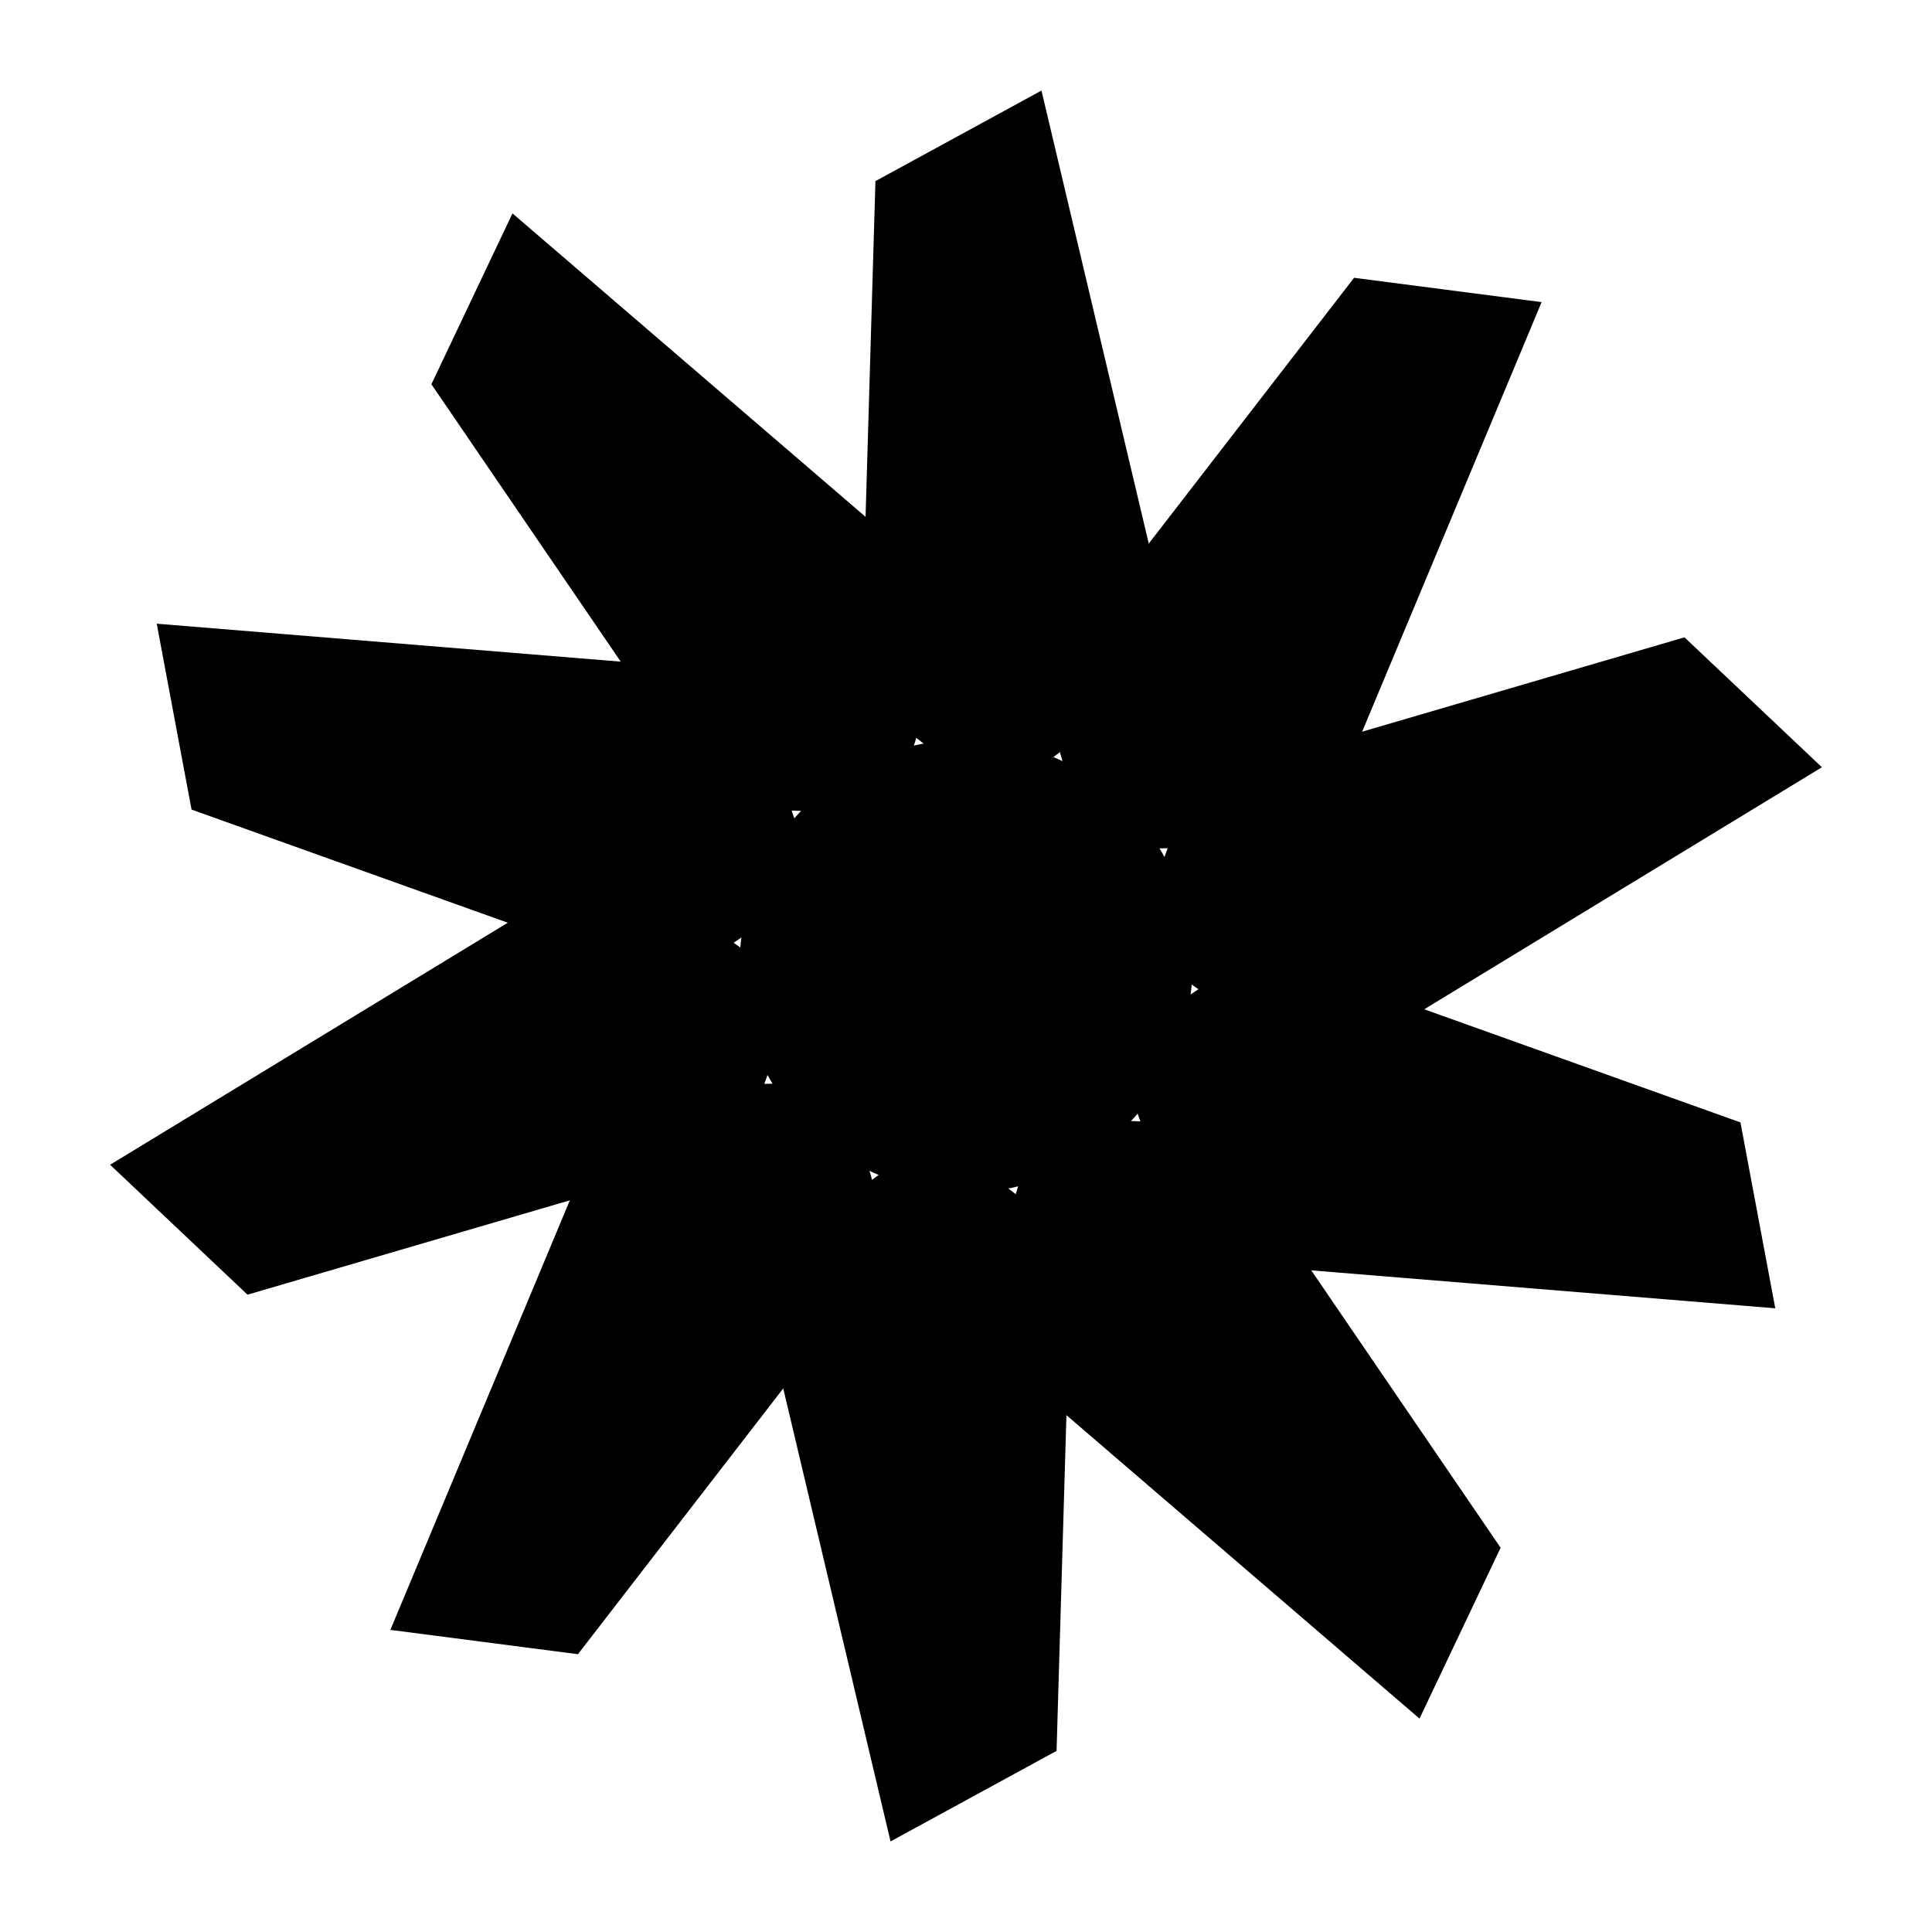
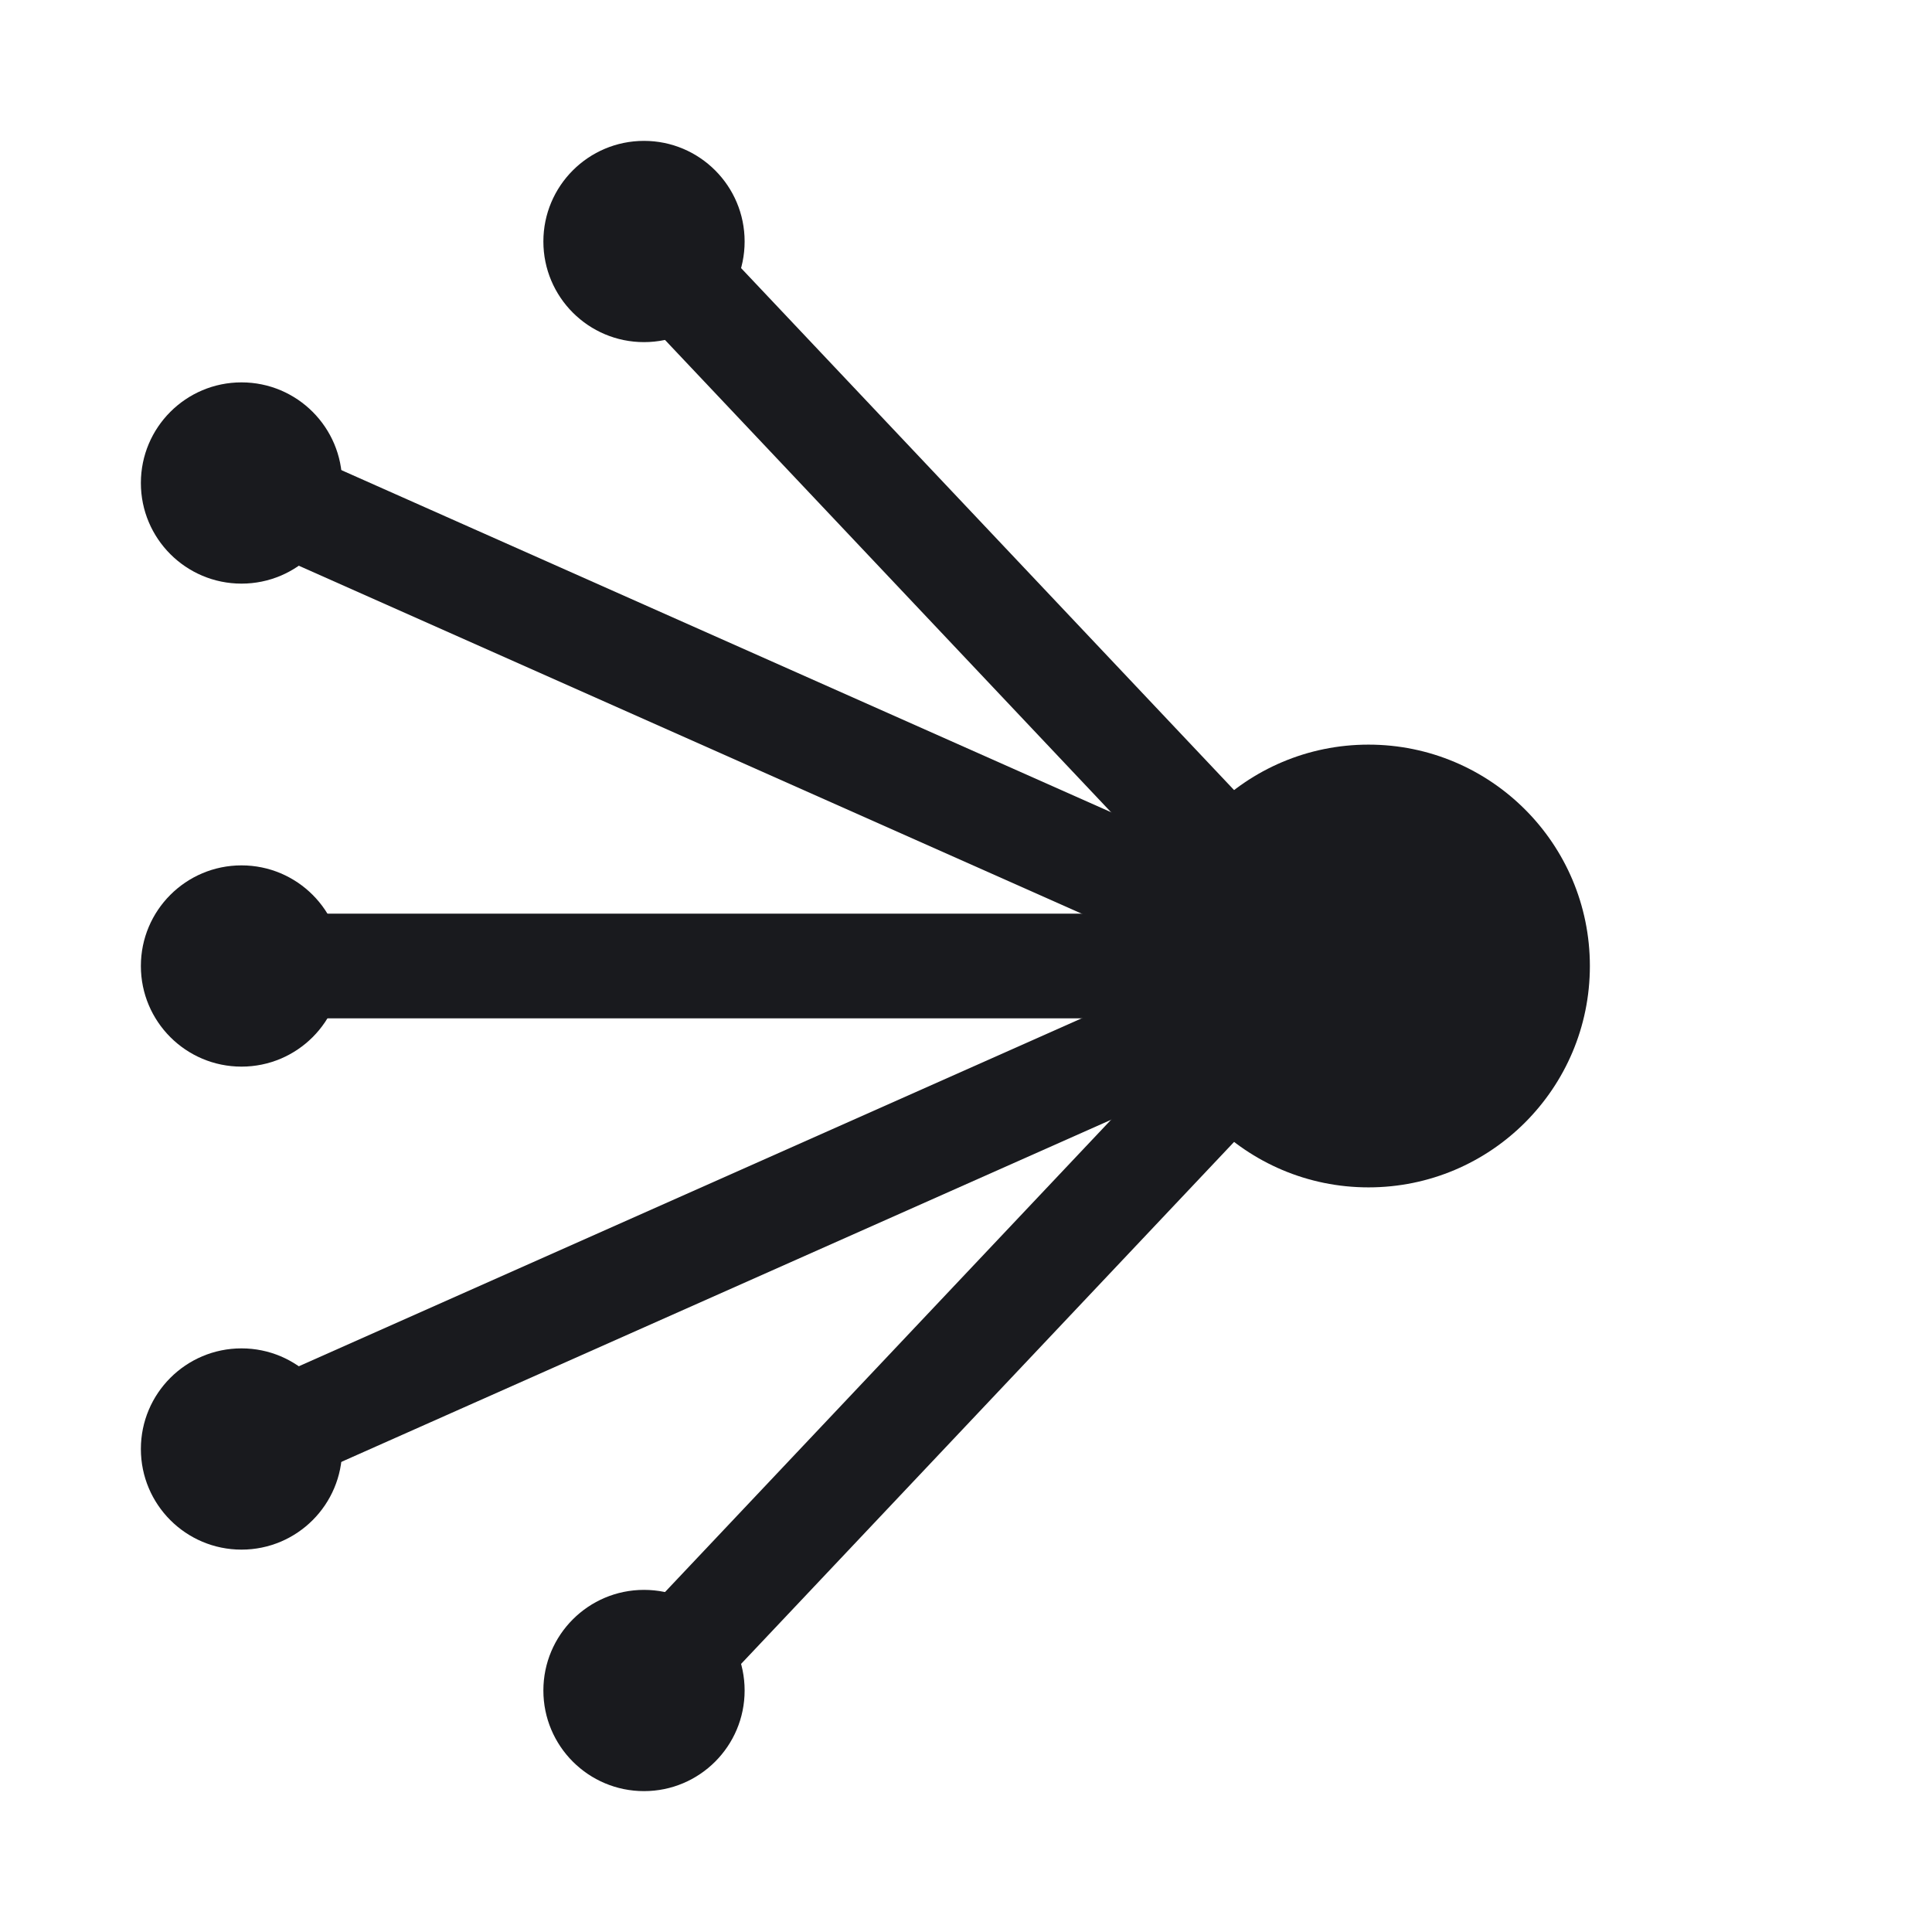
- <svg xmlns="http://www.w3.org/2000/svg" viewBox="0 0 128 128" role="img" aria-labelledby="title">
-   <defs>
-     <path id="blade" d="M58 12 69 6l9 38-12 9-9-7z" />
-   </defs>
-   <g fill="#000000">
-     <use href="#blade" />
-     <use href="#blade" transform="rotate(36 64 64)" />
-     <use href="#blade" transform="rotate(72 64 64)" />
-     <use href="#blade" transform="rotate(108 64 64)" />
-     <use href="#blade" transform="rotate(144 64 64)" />
-     <use href="#blade" transform="rotate(180 64 64)" />
-     <use href="#blade" transform="rotate(216 64 64)" />
-     <use href="#blade" transform="rotate(252 64 64)" />
-     <use href="#blade" transform="rotate(288 64 64)" />
-     <use href="#blade" transform="rotate(324 64 64)" />
-     <circle cx="64" cy="64" r="15" />
-   </g>
+ <svg xmlns="http://www.w3.org/2000/svg" viewBox="0 0 48 48" width="48" height="48" fill="none" role="img" aria-label="Synthesix">
+   <line x1="6" y1="12" x2="33" y2="24" stroke="#191A1E" stroke-width="2.6" stroke-linecap="round" />
+   <line x1="6" y1="24" x2="33" y2="24" stroke="#191A1E" stroke-width="2.6" stroke-linecap="round" />
+   <line x1="6" y1="36" x2="33" y2="24" stroke="#191A1E" stroke-width="2.6" stroke-linecap="round" />
+   <line x1="16" y1="6" x2="33" y2="24" stroke="#191A1E" stroke-width="2.6" stroke-linecap="round" />
+   <line x1="16" y1="42" x2="33" y2="24" stroke="#191A1E" stroke-width="2.6" stroke-linecap="round" />
+   <circle cx="6" cy="12" r="2.5" fill="#191A1E" />
+   <circle cx="6" cy="24" r="2.5" fill="#191A1E" />
+   <circle cx="6" cy="36" r="2.5" fill="#191A1E" />
+   <circle cx="16" cy="6" r="2.5" fill="#191A1E" />
+   <circle cx="16" cy="42" r="2.5" fill="#191A1E" />
+   <circle cx="34" cy="24" r="5.5" fill="#191A1E" />
</svg>
